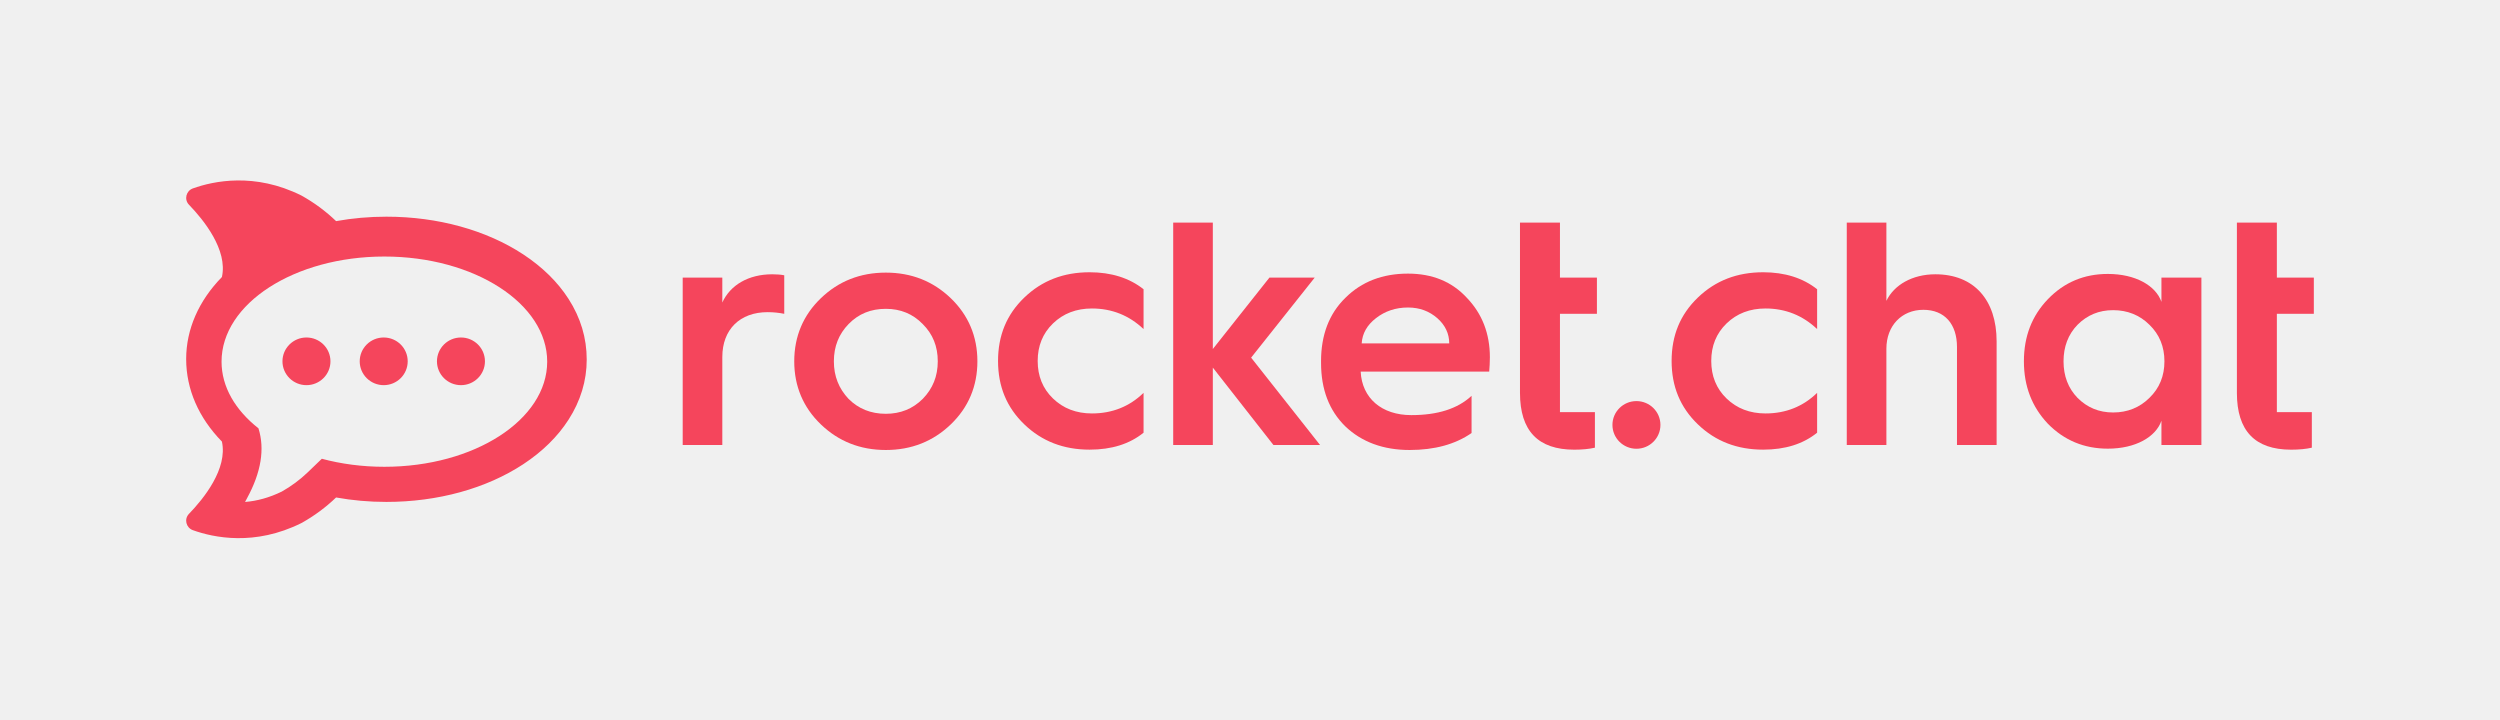
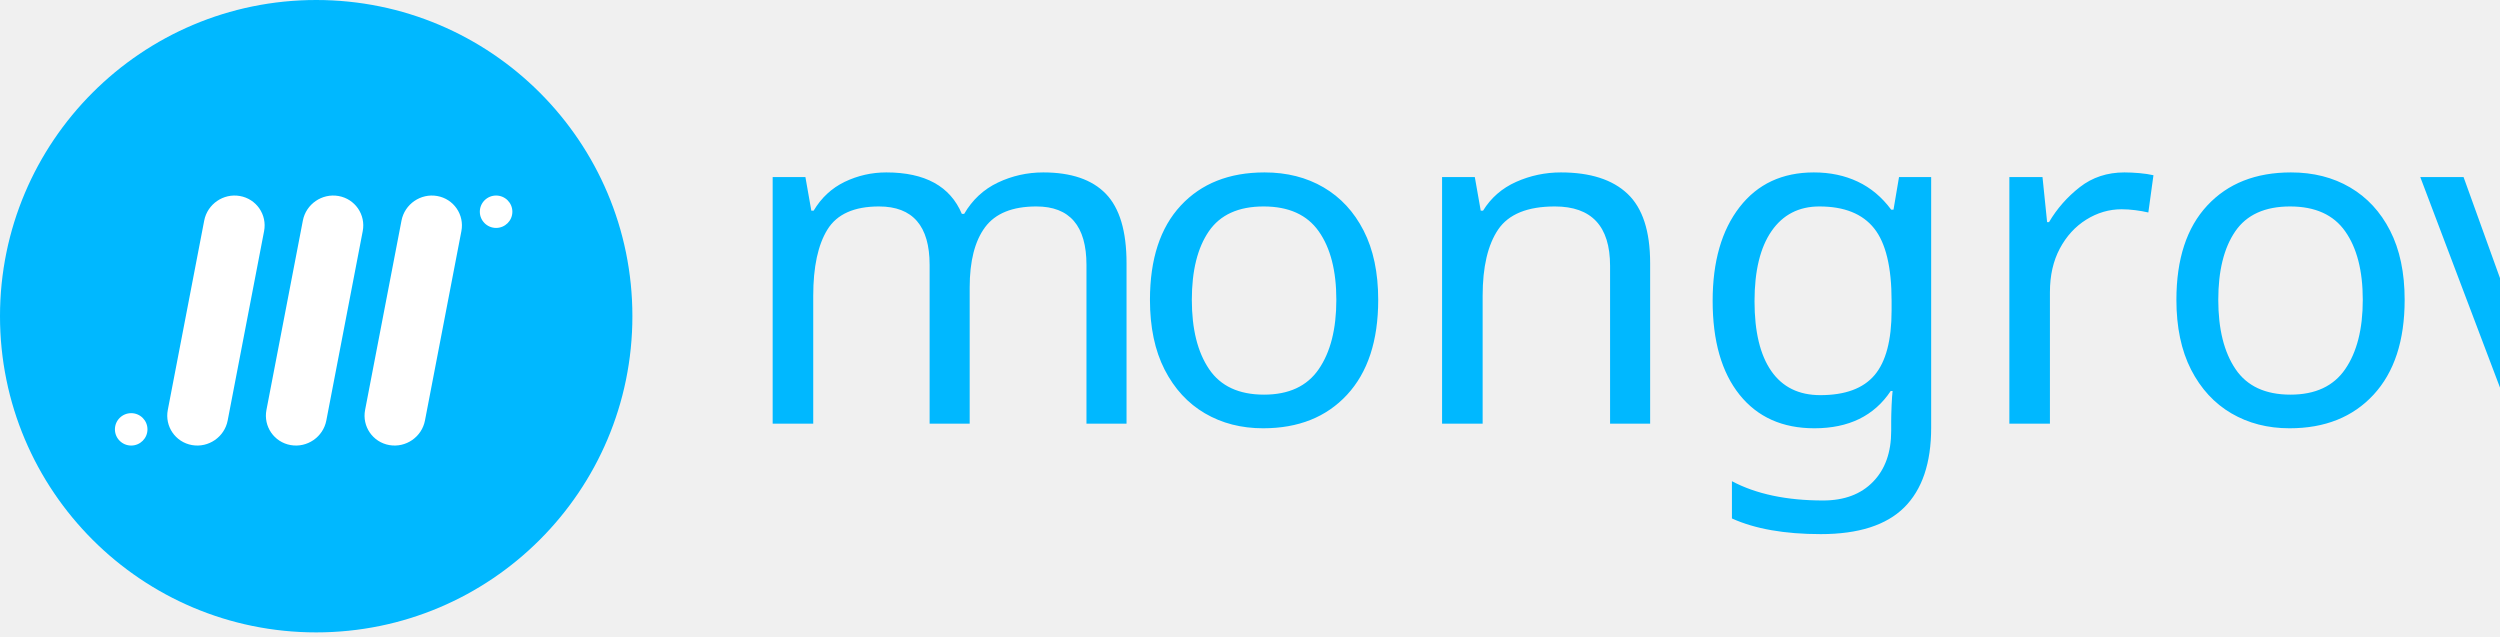
- <svg xmlns="http://www.w3.org/2000/svg" width="768" height="221" viewBox="0 0 768 221" fill="none">
-   <path d="M687.178 68.376H699.452V85.281H710.808V96.402H699.452V126.607H710.193V137.528C708.453 137.935 706.305 138.141 703.849 138.141C692.7 138.141 687.174 132.326 687.174 120.692V68.376H687.178Z" fill="#F5455C" />
-   <path d="M663.995 92.73V85.281H676.268V136.708H663.995V129.259C662.255 134.259 656.017 137.83 647.526 137.83C640.265 137.83 634.123 135.28 629.111 130.179C624.2 124.973 621.744 118.65 621.744 110.994C621.744 103.339 624.2 97.016 629.111 91.911C634.123 86.705 640.26 84.154 647.526 84.154C656.013 84.159 662.255 87.731 663.995 92.73ZM660.309 122.221C663.38 119.263 664.913 115.486 664.913 110.999C664.913 106.512 663.38 102.735 660.309 99.772C657.344 96.814 653.557 95.281 649.16 95.281C644.763 95.281 641.183 96.81 638.213 99.772C635.349 102.73 633.917 106.507 633.917 110.999C633.917 115.491 635.349 119.263 638.213 122.221C641.178 125.179 644.758 126.713 649.16 126.713C653.562 126.713 657.344 125.179 660.309 122.221Z" fill="#F5455C" />
-   <path d="M209.724 136.708V85.281H221.896V92.932C224.352 87.524 229.979 84.26 237.24 84.26C238.672 84.26 239.903 84.361 240.922 84.567V96.402C239.388 96.096 237.649 95.894 235.808 95.894C227.317 95.894 221.896 101.201 221.896 109.671V136.713H209.724V136.708Z" fill="#F5455C" />
-   <path d="M243.992 110.995C243.992 103.339 246.755 96.81 252.176 91.604C257.597 86.398 264.248 83.747 272.124 83.747C280 83.747 286.651 86.398 292.072 91.604C297.493 96.81 300.256 103.339 300.256 110.995C300.256 118.645 297.493 125.179 292.072 130.38C286.651 135.586 280 138.237 272.124 138.237C264.248 138.237 257.597 135.586 252.176 130.38C246.755 125.179 243.992 118.645 243.992 110.995ZM283.479 122.524C286.55 119.36 288.083 115.582 288.083 110.995C288.083 106.402 286.55 102.625 283.479 99.566C280.409 96.402 276.627 94.873 272.124 94.873C267.52 94.873 263.738 96.402 260.667 99.566C257.702 102.629 256.165 106.402 256.165 110.995C256.165 115.587 257.698 119.36 260.667 122.524C263.738 125.587 267.52 127.116 272.124 127.116C276.627 127.116 280.409 125.587 283.479 122.524Z" fill="#F5455C" />
-   <path d="M351.3 88.852V101.095C346.903 96.91 341.583 94.768 335.446 94.768C330.641 94.768 326.647 96.297 323.48 99.36C320.309 102.423 318.776 106.301 318.776 110.889C318.776 115.481 320.309 119.359 323.48 122.418C326.652 125.481 330.641 127.01 335.446 127.01C341.689 127.01 347.004 124.868 351.3 120.683V132.926C347.004 136.397 341.482 138.132 334.73 138.132C326.753 138.132 320.102 135.582 314.682 130.376C309.261 125.17 306.599 118.741 306.599 110.884C306.599 103.027 309.256 96.599 314.682 91.393C320.102 86.187 326.753 83.637 334.73 83.637C341.377 83.646 346.903 85.381 351.3 88.852Z" fill="#F5455C" />
-   <path d="M360.407 136.708V68.376H372.58V107.217L389.971 85.276H403.883L384.344 109.868L405.517 136.703H391.197L372.58 112.927V136.703H360.407V136.708Z" fill="#F5455C" />
-   <path d="M405.824 110.994C405.824 102.931 408.28 96.402 413.292 91.503C418.304 86.503 424.749 84.054 432.524 84.054C439.992 84.054 446.028 86.503 450.631 91.503C455.336 96.402 457.691 102.524 457.691 109.767C457.691 111.297 457.59 112.83 457.484 114.154H417.997C418.405 122.317 424.441 127.523 433.548 127.523C441.63 127.523 447.767 125.586 452.063 121.603V133.031C447.051 136.502 440.708 138.237 433.038 138.237C424.955 138.237 418.309 135.788 413.297 130.994C408.284 126.095 405.829 119.566 405.829 111.503V110.994H405.824ZM445.206 105.486C445.206 102.528 443.98 99.873 441.525 97.73C439.069 95.587 436.104 94.466 432.524 94.466C428.737 94.466 425.465 95.587 422.706 97.73C419.943 99.873 418.511 102.423 418.309 105.486H445.206Z" fill="#F5455C" />
-   <path d="M466.944 68.376H479.218V85.281H490.573V96.402H479.218V126.607H489.958V137.528C488.218 137.935 486.07 138.141 483.615 138.141C472.466 138.141 466.939 132.326 466.939 120.692V68.376H466.944Z" fill="#F5455C" />
-   <path d="M502.713 123.215C498.642 123.215 495.342 126.493 495.342 130.536C495.342 134.579 498.642 137.857 502.713 137.857C506.785 137.857 510.085 134.579 510.085 130.536C510.085 126.493 506.785 123.215 502.713 123.215Z" fill="#F5455C" />
-   <path d="M558.22 88.852V101.095C553.823 96.91 548.503 94.768 542.366 94.768C537.561 94.768 533.567 96.297 530.4 99.36C527.229 102.423 525.696 106.301 525.696 110.889C525.696 115.481 527.229 119.359 530.4 122.418C533.572 125.481 537.561 127.01 542.366 127.01C548.604 127.01 553.924 124.868 558.22 120.683V132.926C553.924 136.397 548.402 138.132 541.65 138.132C533.673 138.132 527.022 135.582 521.601 130.376C516.181 125.17 513.519 118.741 513.519 110.884C513.519 103.027 516.176 96.599 521.601 91.393C527.022 86.187 533.673 83.637 541.65 83.637C548.297 83.646 553.823 85.381 558.22 88.852Z" fill="#F5455C" />
-   <path d="M567.326 136.708V68.376H579.499V92.423C581.853 87.524 587.476 84.26 594.535 84.26C606.4 84.26 613.359 92.117 613.359 104.873V136.708H601.186V106.603C601.186 99.561 597.399 95.175 590.854 95.175C584.203 95.175 579.499 100.074 579.499 107.112V136.703H567.326V136.708Z" fill="#F5455C" />
-   <path d="M174.643 91.805C171.307 86.618 166.629 82.025 160.75 78.152C149.39 70.68 134.463 66.564 118.72 66.564C113.46 66.564 108.277 67.021 103.247 67.928C100.126 64.92 96.477 62.214 92.612 60.075C78.273 52.919 65.632 55.589 59.248 57.882C57.15 58.638 56.503 61.298 58.054 62.896C62.557 67.548 70.007 76.742 68.175 85.102C61.051 92.382 57.191 101.155 57.191 110.289C57.191 119.598 61.051 128.37 68.171 135.646C70.002 144.006 62.553 153.205 58.05 157.857C56.503 159.455 57.145 162.11 59.243 162.866C65.628 165.164 78.264 167.834 92.607 160.677C96.472 158.539 100.121 155.833 103.242 152.825C108.273 153.731 113.455 154.189 118.715 154.189C134.463 154.189 149.39 150.078 160.745 142.605C166.625 138.732 171.302 134.144 174.639 128.952C178.357 123.174 180.239 116.951 180.239 110.468C180.243 103.801 178.357 97.588 174.643 91.805ZM118.077 143.397C111.27 143.397 104.78 142.518 98.864 140.93L94.54 145.092C92.19 147.353 89.436 149.4 86.562 151.012C82.757 152.875 78.998 153.896 75.28 154.203C75.492 153.823 75.684 153.438 75.891 153.054C80.224 145.087 81.394 137.926 79.397 131.575C72.311 126.003 68.06 118.87 68.06 111.1C68.06 93.266 90.455 78.807 118.077 78.807C145.699 78.807 168.098 93.266 168.098 111.1C168.094 128.943 145.699 143.397 118.077 143.397Z" fill="#F5455C" />
-   <path d="M94.145 103.678C90.074 103.678 86.773 106.956 86.773 110.999C86.773 115.042 90.074 118.32 94.145 118.32C98.216 118.32 101.516 115.042 101.516 110.999C101.516 106.956 98.216 103.678 94.145 103.678Z" fill="#F5455C" />
-   <path d="M117.875 103.678C113.804 103.678 110.504 106.956 110.504 110.999C110.504 115.042 113.804 118.32 117.875 118.32C121.947 118.32 125.247 115.042 125.247 110.999C125.247 106.956 121.947 103.678 117.875 103.678Z" fill="#F5455C" />
-   <path d="M141.605 103.678C137.534 103.678 134.233 106.956 134.233 110.999C134.233 115.042 137.534 118.32 141.605 118.32C145.676 118.32 148.976 115.042 148.976 110.999C148.976 106.956 145.672 103.678 141.605 103.678Z" fill="#F5455C" />
+ <svg xmlns="http://www.w3.org/2000/svg" width="100%" height="100%" viewBox="0 0 389 99" version="1.1" xml:space="preserve" style="fill-rule:evenodd;clip-rule:evenodd;stroke-linejoin:round;stroke-miterlimit:1.414;">
+   <g>
+     <circle cx="49.2" cy="49.2" r="49.2" style="fill:#00b8ff;" />
+     <path d="M71.791,35.965c0.493,-2.564 -1.194,-5.014 -3.765,-5.467c-2.571,-0.453 -5.059,1.26 -5.552,3.824l-5.665,29.466c-0.493,2.564 1.194,5.014 3.765,5.467c2.571,0.454 5.058,-1.26 5.551,-3.824l5.666,-29.466Z" style="fill:#fff;" />
+     <path d="M56.441,35.965c0.493,-2.564 -1.194,-5.014 -3.765,-5.467c-2.571,-0.453 -5.058,1.26 -5.551,3.824l-5.666,29.466c-0.493,2.564 1.194,5.014 3.765,5.467c2.571,0.454 5.059,-1.26 5.552,-3.824l5.665,-29.466Z" style="fill:#fff;" />
+     <path d="M41.092,35.965c0.493,-2.564 -1.194,-5.014 -3.765,-5.467c-2.571,-0.453 -5.059,1.26 -5.552,3.824l-5.666,29.466c-0.493,2.564 1.194,5.014 3.765,5.467c2.571,0.454 5.059,-1.26 5.552,-3.824l5.666,-29.466Z" style="fill:#fff;" />
+     <ellipse cx="77.193" cy="32.945" rx="2.532" ry="2.52" style="fill:#fff;" />
+     <ellipse cx="20.414" cy="66.808" rx="2.532" ry="2.52" style="fill:#fff;" />
+   </g>
+   <text x="114.147px" y="65.923px" style="font-family:'Graphik-Regular', 'Graphik', sans-serif;font-size:71.59px;fill:#00b8ff;">m<tspan x="174.998px 213.943px 252.458px 293.05px 314.598px 352.469px " y="65.923px 65.923px 65.923px 65.923px 65.923px 65.923px ">ongrov</tspan>
+   </text>
</svg>
